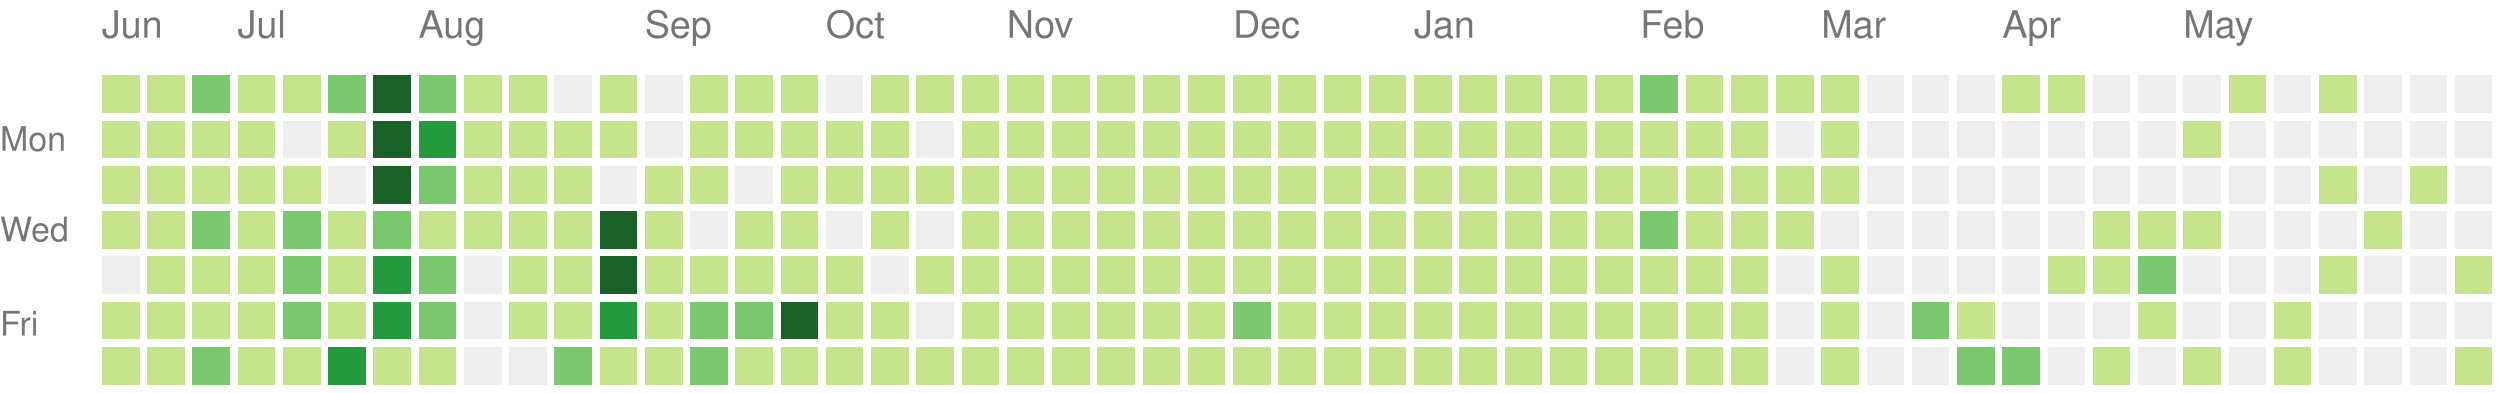
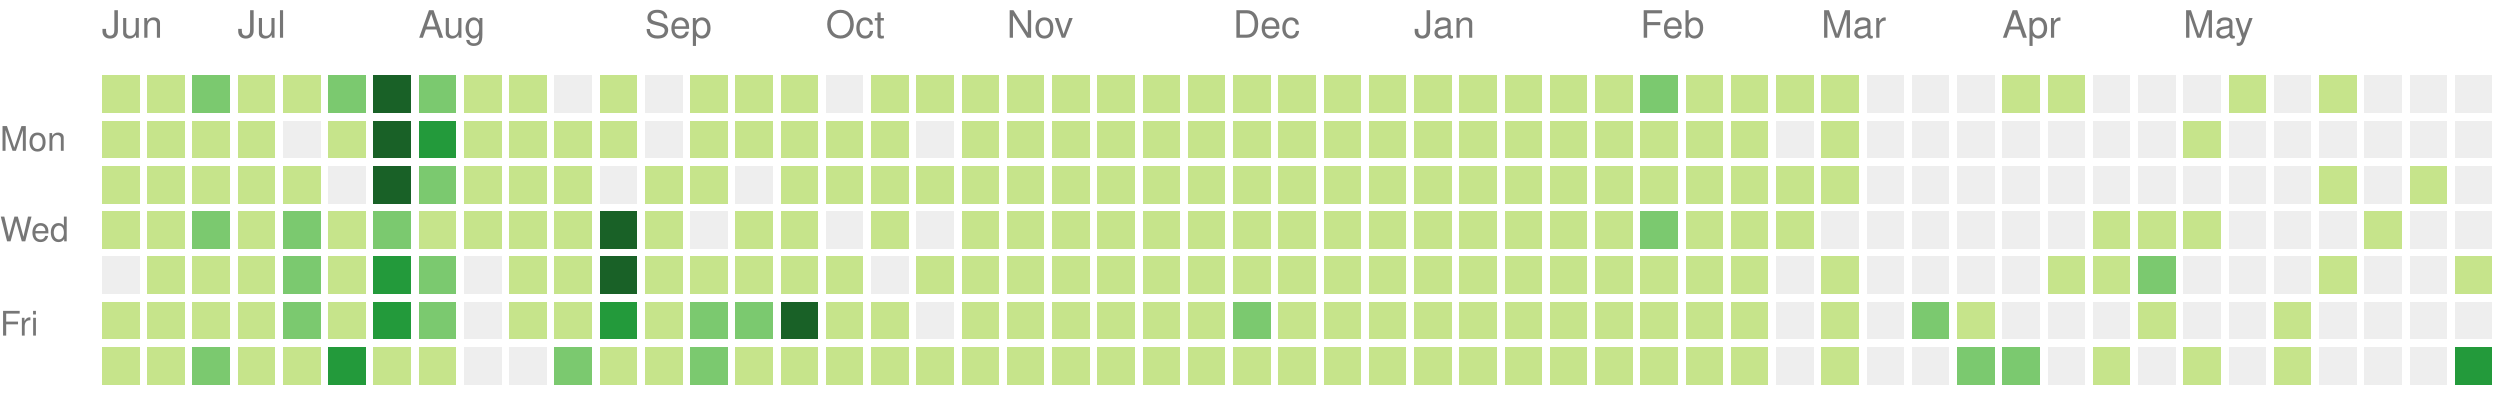
<svg xmlns="http://www.w3.org/2000/svg" version="1.1" width="663" height="104">
  <rect style="fill:#c6e48b;shape-rendering:crispedges;" data-score="20" data-date="2020-06-14" x="27" y="20" width="10" height="10" />
  <rect style="fill:#c6e48b;shape-rendering:crispedges;" data-score="8" data-date="2020-06-21" x="39" y="20" width="10" height="10" />
  <rect style="fill:#7bc96f;shape-rendering:crispedges;" data-score="28" data-date="2020-06-28" x="51" y="20" width="10" height="10" />
  <rect style="fill:#c6e48b;shape-rendering:crispedges;" data-score="20" data-date="2020-07-05" x="63" y="20" width="10" height="10" />
  <rect style="fill:#c6e48b;shape-rendering:crispedges;" data-score="3" data-date="2020-07-12" x="75" y="20" width="10" height="10" />
  <rect style="fill:#7bc96f;shape-rendering:crispedges;" data-score="45" data-date="2020-07-19" x="87" y="20" width="10" height="10" />
  <rect style="fill:#196127;shape-rendering:crispedges;" data-score="84" data-date="2020-07-26" x="99" y="20" width="10" height="10" />
  <rect style="fill:#7bc96f;shape-rendering:crispedges;" data-score="41" data-date="2020-08-02" x="111" y="20" width="10" height="10" />
  <rect style="fill:#c6e48b;shape-rendering:crispedges;" data-score="13" data-date="2020-08-09" x="123" y="20" width="10" height="10" />
  <rect style="fill:#c6e48b;shape-rendering:crispedges;" data-score="13" data-date="2020-08-16" x="135" y="20" width="10" height="10" />
  <rect style="fill:#eeeeee;shape-rendering:crispedges;" data-score="0" data-date="2020-08-23" x="147" y="20" width="10" height="10" />
  <rect style="fill:#c6e48b;shape-rendering:crispedges;" data-score="5" data-date="2020-08-30" x="159" y="20" width="10" height="10" />
  <rect style="fill:#eeeeee;shape-rendering:crispedges;" data-score="0" data-date="2020-09-06" x="171" y="20" width="10" height="10" />
  <rect style="fill:#c6e48b;shape-rendering:crispedges;" data-score="2" data-date="2020-09-13" x="183" y="20" width="10" height="10" />
  <rect style="fill:#c6e48b;shape-rendering:crispedges;" data-score="17" data-date="2020-09-20" x="195" y="20" width="10" height="10" />
  <rect style="fill:#c6e48b;shape-rendering:crispedges;" data-score="6" data-date="2020-09-27" x="207" y="20" width="10" height="10" />
  <rect style="fill:#eeeeee;shape-rendering:crispedges;" data-score="0" data-date="2020-10-04" x="219" y="20" width="10" height="10" />
  <rect style="fill:#c6e48b;shape-rendering:crispedges;" data-score="1" data-date="2020-10-11" x="231" y="20" width="10" height="10" />
  <rect style="fill:#c6e48b;shape-rendering:crispedges;" data-score="18" data-date="2020-10-18" x="243" y="20" width="10" height="10" />
  <rect style="fill:#c6e48b;shape-rendering:crispedges;" data-score="11" data-date="2020-10-25" x="255" y="20" width="10" height="10" />
  <rect style="fill:#c6e48b;shape-rendering:crispedges;" data-score="1" data-date="2020-11-01" x="267" y="20" width="10" height="10" />
  <rect style="fill:#c6e48b;shape-rendering:crispedges;" data-score="1" data-date="2020-11-08" x="279" y="20" width="10" height="10" />
  <rect style="fill:#c6e48b;shape-rendering:crispedges;" data-score="14" data-date="2020-11-15" x="291" y="20" width="10" height="10" />
  <rect style="fill:#c6e48b;shape-rendering:crispedges;" data-score="4" data-date="2020-11-22" x="303" y="20" width="10" height="10" />
  <rect style="fill:#c6e48b;shape-rendering:crispedges;" data-score="1" data-date="2020-11-29" x="315" y="20" width="10" height="10" />
  <rect style="fill:#c6e48b;shape-rendering:crispedges;" data-score="1" data-date="2020-12-06" x="327" y="20" width="10" height="10" />
  <rect style="fill:#c6e48b;shape-rendering:crispedges;" data-score="17" data-date="2020-12-13" x="339" y="20" width="10" height="10" />
  <rect style="fill:#c6e48b;shape-rendering:crispedges;" data-score="3" data-date="2020-12-20" x="351" y="20" width="10" height="10" />
  <rect style="fill:#c6e48b;shape-rendering:crispedges;" data-score="1" data-date="2020-12-27" x="363" y="20" width="10" height="10" />
  <rect style="fill:#c6e48b;shape-rendering:crispedges;" data-score="1" data-date="2021-01-03" x="375" y="20" width="10" height="10" />
  <rect style="fill:#c6e48b;shape-rendering:crispedges;" data-score="1" data-date="2021-01-10" x="387" y="20" width="10" height="10" />
  <rect style="fill:#c6e48b;shape-rendering:crispedges;" data-score="19" data-date="2021-01-17" x="399" y="20" width="10" height="10" />
  <rect style="fill:#c6e48b;shape-rendering:crispedges;" data-score="1" data-date="2021-01-24" x="411" y="20" width="10" height="10" />
  <rect style="fill:#c6e48b;shape-rendering:crispedges;" data-score="15" data-date="2021-01-31" x="423" y="20" width="10" height="10" />
  <rect style="fill:#7bc96f;shape-rendering:crispedges;" data-score="35" data-date="2021-02-07" x="435" y="20" width="10" height="10" />
  <rect style="fill:#c6e48b;shape-rendering:crispedges;" data-score="22" data-date="2021-02-14" x="447" y="20" width="10" height="10" />
  <rect style="fill:#c6e48b;shape-rendering:crispedges;" data-score="1" data-date="2021-02-21" x="459" y="20" width="10" height="10" />
  <rect style="fill:#c6e48b;shape-rendering:crispedges;" data-score="2" data-date="2021-02-28" x="471" y="20" width="10" height="10" />
  <rect style="fill:#c6e48b;shape-rendering:crispedges;" data-score="7" data-date="2021-03-07" x="483" y="20" width="10" height="10" />
  <rect style="fill:#eeeeee;shape-rendering:crispedges;" data-score="0" data-date="2021-03-14" x="495" y="20" width="10" height="10" />
  <rect style="fill:#eeeeee;shape-rendering:crispedges;" data-score="0" data-date="2021-03-21" x="507" y="20" width="10" height="10" />
  <rect style="fill:#eeeeee;shape-rendering:crispedges;" data-score="0" data-date="2021-03-28" x="519" y="20" width="10" height="10" />
  <rect style="fill:#c6e48b;shape-rendering:crispedges;" data-score="4" data-date="2021-04-04" x="531" y="20" width="10" height="10" />
  <rect style="fill:#c6e48b;shape-rendering:crispedges;" data-score="4" data-date="2021-04-11" x="543" y="20" width="10" height="10" />
  <rect style="fill:#eeeeee;shape-rendering:crispedges;" data-score="0" data-date="2021-04-18" x="555" y="20" width="10" height="10" />
  <rect style="fill:#eeeeee;shape-rendering:crispedges;" data-score="0" data-date="2021-04-25" x="567" y="20" width="10" height="10" />
  <rect style="fill:#eeeeee;shape-rendering:crispedges;" data-score="0" data-date="2021-05-02" x="579" y="20" width="10" height="10" />
  <rect style="fill:#c6e48b;shape-rendering:crispedges;" data-score="2" data-date="2021-05-09" x="591" y="20" width="10" height="10" />
  <rect style="fill:#eeeeee;shape-rendering:crispedges;" data-score="0" data-date="2021-05-16" x="603" y="20" width="10" height="10" />
  <rect style="fill:#c6e48b;shape-rendering:crispedges;" data-score="9" data-date="2021-05-23" x="615" y="20" width="10" height="10" />
  <rect style="fill:#eeeeee;shape-rendering:crispedges;" data-score="0" data-date="2021-05-30" x="627" y="20" width="10" height="10" />
  <rect style="fill:#eeeeee;shape-rendering:crispedges;" data-score="0" data-date="2021-06-06" x="639" y="20" width="10" height="10" />
  <rect style="fill:#eeeeee;shape-rendering:crispedges;" data-score="0" data-date="2021-06-13" x="651" y="20" width="10" height="10" />
  <rect style="fill:#c6e48b;shape-rendering:crispedges;" data-score="2" data-date="2020-06-15" x="27" y="32" width="10" height="10" />
  <rect style="fill:#c6e48b;shape-rendering:crispedges;" data-score="15" data-date="2020-06-22" x="39" y="32" width="10" height="10" />
  <rect style="fill:#c6e48b;shape-rendering:crispedges;" data-score="16" data-date="2020-06-29" x="51" y="32" width="10" height="10" />
  <rect style="fill:#c6e48b;shape-rendering:crispedges;" data-score="12" data-date="2020-07-06" x="63" y="32" width="10" height="10" />
  <rect style="fill:#eeeeee;shape-rendering:crispedges;" data-score="0" data-date="2020-07-13" x="75" y="32" width="10" height="10" />
  <rect style="fill:#c6e48b;shape-rendering:crispedges;" data-score="8" data-date="2020-07-20" x="87" y="32" width="10" height="10" />
  <rect style="fill:#196127;shape-rendering:crispedges;" data-score="107" data-date="2020-07-27" x="99" y="32" width="10" height="10" />
  <rect style="fill:#239a3b;shape-rendering:crispedges;" data-score="58" data-date="2020-08-03" x="111" y="32" width="10" height="10" />
  <rect style="fill:#c6e48b;shape-rendering:crispedges;" data-score="2" data-date="2020-08-10" x="123" y="32" width="10" height="10" />
  <rect style="fill:#c6e48b;shape-rendering:crispedges;" data-score="22" data-date="2020-08-17" x="135" y="32" width="10" height="10" />
  <rect style="fill:#c6e48b;shape-rendering:crispedges;" data-score="1" data-date="2020-08-24" x="147" y="32" width="10" height="10" />
  <rect style="fill:#c6e48b;shape-rendering:crispedges;" data-score="2" data-date="2020-08-31" x="159" y="32" width="10" height="10" />
  <rect style="fill:#eeeeee;shape-rendering:crispedges;" data-score="0" data-date="2020-09-07" x="171" y="32" width="10" height="10" />
  <rect style="fill:#c6e48b;shape-rendering:crispedges;" data-score="7" data-date="2020-09-14" x="183" y="32" width="10" height="10" />
  <rect style="fill:#c6e48b;shape-rendering:crispedges;" data-score="1" data-date="2020-09-21" x="195" y="32" width="10" height="10" />
  <rect style="fill:#c6e48b;shape-rendering:crispedges;" data-score="3" data-date="2020-09-28" x="207" y="32" width="10" height="10" />
  <rect style="fill:#c6e48b;shape-rendering:crispedges;" data-score="3" data-date="2020-10-05" x="219" y="32" width="10" height="10" />
  <rect style="fill:#c6e48b;shape-rendering:crispedges;" data-score="3" data-date="2020-10-12" x="231" y="32" width="10" height="10" />
  <rect style="fill:#eeeeee;shape-rendering:crispedges;" data-score="0" data-date="2020-10-19" x="243" y="32" width="10" height="10" />
  <rect style="fill:#c6e48b;shape-rendering:crispedges;" data-score="4" data-date="2020-10-26" x="255" y="32" width="10" height="10" />
  <rect style="fill:#c6e48b;shape-rendering:crispedges;" data-score="20" data-date="2020-11-02" x="267" y="32" width="10" height="10" />
  <rect style="fill:#c6e48b;shape-rendering:crispedges;" data-score="2" data-date="2020-11-09" x="279" y="32" width="10" height="10" />
  <rect style="fill:#c6e48b;shape-rendering:crispedges;" data-score="13" data-date="2020-11-16" x="291" y="32" width="10" height="10" />
  <rect style="fill:#c6e48b;shape-rendering:crispedges;" data-score="3" data-date="2020-11-23" x="303" y="32" width="10" height="10" />
  <rect style="fill:#c6e48b;shape-rendering:crispedges;" data-score="5" data-date="2020-11-30" x="315" y="32" width="10" height="10" />
  <rect style="fill:#c6e48b;shape-rendering:crispedges;" data-score="10" data-date="2020-12-07" x="327" y="32" width="10" height="10" />
  <rect style="fill:#c6e48b;shape-rendering:crispedges;" data-score="1" data-date="2020-12-14" x="339" y="32" width="10" height="10" />
  <rect style="fill:#c6e48b;shape-rendering:crispedges;" data-score="1" data-date="2020-12-21" x="351" y="32" width="10" height="10" />
  <rect style="fill:#c6e48b;shape-rendering:crispedges;" data-score="2" data-date="2020-12-28" x="363" y="32" width="10" height="10" />
  <rect style="fill:#c6e48b;shape-rendering:crispedges;" data-score="1" data-date="2021-01-04" x="375" y="32" width="10" height="10" />
  <rect style="fill:#c6e48b;shape-rendering:crispedges;" data-score="19" data-date="2021-01-11" x="387" y="32" width="10" height="10" />
  <rect style="fill:#c6e48b;shape-rendering:crispedges;" data-score="10" data-date="2021-01-18" x="399" y="32" width="10" height="10" />
  <rect style="fill:#c6e48b;shape-rendering:crispedges;" data-score="9" data-date="2021-01-25" x="411" y="32" width="10" height="10" />
  <rect style="fill:#c6e48b;shape-rendering:crispedges;" data-score="9" data-date="2021-02-01" x="423" y="32" width="10" height="10" />
  <rect style="fill:#c6e48b;shape-rendering:crispedges;" data-score="6" data-date="2021-02-08" x="435" y="32" width="10" height="10" />
  <rect style="fill:#c6e48b;shape-rendering:crispedges;" data-score="4" data-date="2021-02-15" x="447" y="32" width="10" height="10" />
  <rect style="fill:#c6e48b;shape-rendering:crispedges;" data-score="1" data-date="2021-02-22" x="459" y="32" width="10" height="10" />
  <rect style="fill:#eeeeee;shape-rendering:crispedges;" data-score="0" data-date="2021-03-01" x="471" y="32" width="10" height="10" />
  <rect style="fill:#c6e48b;shape-rendering:crispedges;" data-score="16" data-date="2021-03-08" x="483" y="32" width="10" height="10" />
  <rect style="fill:#eeeeee;shape-rendering:crispedges;" data-score="0" data-date="2021-03-15" x="495" y="32" width="10" height="10" />
  <rect style="fill:#eeeeee;shape-rendering:crispedges;" data-score="0" data-date="2021-03-22" x="507" y="32" width="10" height="10" />
  <rect style="fill:#eeeeee;shape-rendering:crispedges;" data-score="0" data-date="2021-03-29" x="519" y="32" width="10" height="10" />
  <rect style="fill:#eeeeee;shape-rendering:crispedges;" data-score="0" data-date="2021-04-05" x="531" y="32" width="10" height="10" />
  <rect style="fill:#eeeeee;shape-rendering:crispedges;" data-score="0" data-date="2021-04-12" x="543" y="32" width="10" height="10" />
  <rect style="fill:#eeeeee;shape-rendering:crispedges;" data-score="0" data-date="2021-04-19" x="555" y="32" width="10" height="10" />
  <rect style="fill:#eeeeee;shape-rendering:crispedges;" data-score="0" data-date="2021-04-26" x="567" y="32" width="10" height="10" />
  <rect style="fill:#c6e48b;shape-rendering:crispedges;" data-score="1" data-date="2021-05-03" x="579" y="32" width="10" height="10" />
  <rect style="fill:#eeeeee;shape-rendering:crispedges;" data-score="0" data-date="2021-05-10" x="591" y="32" width="10" height="10" />
  <rect style="fill:#eeeeee;shape-rendering:crispedges;" data-score="0" data-date="2021-05-17" x="603" y="32" width="10" height="10" />
  <rect style="fill:#eeeeee;shape-rendering:crispedges;" data-score="0" data-date="2021-05-24" x="615" y="32" width="10" height="10" />
  <rect style="fill:#eeeeee;shape-rendering:crispedges;" data-score="0" data-date="2021-05-31" x="627" y="32" width="10" height="10" />
  <rect style="fill:#eeeeee;shape-rendering:crispedges;" data-score="0" data-date="2021-06-07" x="639" y="32" width="10" height="10" />
  <rect style="fill:#eeeeee;shape-rendering:crispedges;" data-score="0" data-date="2021-06-14" x="651" y="32" width="10" height="10" />
  <rect style="fill:#c6e48b;shape-rendering:crispedges;" data-score="9" data-date="2020-06-16" x="27" y="44" width="10" height="10" />
  <rect style="fill:#c6e48b;shape-rendering:crispedges;" data-score="16" data-date="2020-06-23" x="39" y="44" width="10" height="10" />
  <rect style="fill:#c6e48b;shape-rendering:crispedges;" data-score="7" data-date="2020-06-30" x="51" y="44" width="10" height="10" />
  <rect style="fill:#c6e48b;shape-rendering:crispedges;" data-score="17" data-date="2020-07-07" x="63" y="44" width="10" height="10" />
  <rect style="fill:#c6e48b;shape-rendering:crispedges;" data-score="4" data-date="2020-07-14" x="75" y="44" width="10" height="10" />
  <rect style="fill:#eeeeee;shape-rendering:crispedges;" data-score="0" data-date="2020-07-21" x="87" y="44" width="10" height="10" />
  <rect style="fill:#196127;shape-rendering:crispedges;" data-score="84" data-date="2020-07-28" x="99" y="44" width="10" height="10" />
  <rect style="fill:#7bc96f;shape-rendering:crispedges;" data-score="30" data-date="2020-08-04" x="111" y="44" width="10" height="10" />
  <rect style="fill:#c6e48b;shape-rendering:crispedges;" data-score="3" data-date="2020-08-11" x="123" y="44" width="10" height="10" />
  <rect style="fill:#c6e48b;shape-rendering:crispedges;" data-score="10" data-date="2020-08-18" x="135" y="44" width="10" height="10" />
  <rect style="fill:#c6e48b;shape-rendering:crispedges;" data-score="5" data-date="2020-08-25" x="147" y="44" width="10" height="10" />
  <rect style="fill:#eeeeee;shape-rendering:crispedges;" data-score="0" data-date="2020-09-01" x="159" y="44" width="10" height="10" />
  <rect style="fill:#c6e48b;shape-rendering:crispedges;" data-score="16" data-date="2020-09-08" x="171" y="44" width="10" height="10" />
  <rect style="fill:#c6e48b;shape-rendering:crispedges;" data-score="8" data-date="2020-09-15" x="183" y="44" width="10" height="10" />
  <rect style="fill:#eeeeee;shape-rendering:crispedges;" data-score="0" data-date="2020-09-22" x="195" y="44" width="10" height="10" />
  <rect style="fill:#c6e48b;shape-rendering:crispedges;" data-score="9" data-date="2020-09-29" x="207" y="44" width="10" height="10" />
  <rect style="fill:#c6e48b;shape-rendering:crispedges;" data-score="2" data-date="2020-10-06" x="219" y="44" width="10" height="10" />
  <rect style="fill:#c6e48b;shape-rendering:crispedges;" data-score="11" data-date="2020-10-13" x="231" y="44" width="10" height="10" />
  <rect style="fill:#c6e48b;shape-rendering:crispedges;" data-score="12" data-date="2020-10-20" x="243" y="44" width="10" height="10" />
  <rect style="fill:#c6e48b;shape-rendering:crispedges;" data-score="5" data-date="2020-10-27" x="255" y="44" width="10" height="10" />
  <rect style="fill:#c6e48b;shape-rendering:crispedges;" data-score="1" data-date="2020-11-03" x="267" y="44" width="10" height="10" />
  <rect style="fill:#c6e48b;shape-rendering:crispedges;" data-score="11" data-date="2020-11-10" x="279" y="44" width="10" height="10" />
  <rect style="fill:#c6e48b;shape-rendering:crispedges;" data-score="11" data-date="2020-11-17" x="291" y="44" width="10" height="10" />
  <rect style="fill:#c6e48b;shape-rendering:crispedges;" data-score="1" data-date="2020-11-24" x="303" y="44" width="10" height="10" />
  <rect style="fill:#c6e48b;shape-rendering:crispedges;" data-score="1" data-date="2020-12-01" x="315" y="44" width="10" height="10" />
  <rect style="fill:#c6e48b;shape-rendering:crispedges;" data-score="7" data-date="2020-12-08" x="327" y="44" width="10" height="10" />
  <rect style="fill:#c6e48b;shape-rendering:crispedges;" data-score="5" data-date="2020-12-15" x="339" y="44" width="10" height="10" />
  <rect style="fill:#c6e48b;shape-rendering:crispedges;" data-score="4" data-date="2020-12-22" x="351" y="44" width="10" height="10" />
  <rect style="fill:#c6e48b;shape-rendering:crispedges;" data-score="10" data-date="2020-12-29" x="363" y="44" width="10" height="10" />
  <rect style="fill:#c6e48b;shape-rendering:crispedges;" data-score="15" data-date="2021-01-05" x="375" y="44" width="10" height="10" />
  <rect style="fill:#c6e48b;shape-rendering:crispedges;" data-score="2" data-date="2021-01-12" x="387" y="44" width="10" height="10" />
  <rect style="fill:#c6e48b;shape-rendering:crispedges;" data-score="3" data-date="2021-01-19" x="399" y="44" width="10" height="10" />
  <rect style="fill:#c6e48b;shape-rendering:crispedges;" data-score="1" data-date="2021-01-26" x="411" y="44" width="10" height="10" />
  <rect style="fill:#c6e48b;shape-rendering:crispedges;" data-score="7" data-date="2021-02-02" x="423" y="44" width="10" height="10" />
  <rect style="fill:#c6e48b;shape-rendering:crispedges;" data-score="6" data-date="2021-02-09" x="435" y="44" width="10" height="10" />
  <rect style="fill:#c6e48b;shape-rendering:crispedges;" data-score="25" data-date="2021-02-16" x="447" y="44" width="10" height="10" />
  <rect style="fill:#c6e48b;shape-rendering:crispedges;" data-score="14" data-date="2021-02-23" x="459" y="44" width="10" height="10" />
  <rect style="fill:#c6e48b;shape-rendering:crispedges;" data-score="10" data-date="2021-03-02" x="471" y="44" width="10" height="10" />
  <rect style="fill:#c6e48b;shape-rendering:crispedges;" data-score="5" data-date="2021-03-09" x="483" y="44" width="10" height="10" />
  <rect style="fill:#eeeeee;shape-rendering:crispedges;" data-score="0" data-date="2021-03-16" x="495" y="44" width="10" height="10" />
  <rect style="fill:#eeeeee;shape-rendering:crispedges;" data-score="0" data-date="2021-03-23" x="507" y="44" width="10" height="10" />
  <rect style="fill:#eeeeee;shape-rendering:crispedges;" data-score="0" data-date="2021-03-30" x="519" y="44" width="10" height="10" />
  <rect style="fill:#eeeeee;shape-rendering:crispedges;" data-score="0" data-date="2021-04-06" x="531" y="44" width="10" height="10" />
  <rect style="fill:#eeeeee;shape-rendering:crispedges;" data-score="0" data-date="2021-04-13" x="543" y="44" width="10" height="10" />
  <rect style="fill:#eeeeee;shape-rendering:crispedges;" data-score="0" data-date="2021-04-20" x="555" y="44" width="10" height="10" />
  <rect style="fill:#eeeeee;shape-rendering:crispedges;" data-score="0" data-date="2021-04-27" x="567" y="44" width="10" height="10" />
  <rect style="fill:#eeeeee;shape-rendering:crispedges;" data-score="0" data-date="2021-05-04" x="579" y="44" width="10" height="10" />
  <rect style="fill:#eeeeee;shape-rendering:crispedges;" data-score="0" data-date="2021-05-11" x="591" y="44" width="10" height="10" />
  <rect style="fill:#eeeeee;shape-rendering:crispedges;" data-score="0" data-date="2021-05-18" x="603" y="44" width="10" height="10" />
  <rect style="fill:#c6e48b;shape-rendering:crispedges;" data-score="24" data-date="2021-05-25" x="615" y="44" width="10" height="10" />
  <rect style="fill:#eeeeee;shape-rendering:crispedges;" data-score="0" data-date="2021-06-01" x="627" y="44" width="10" height="10" />
  <rect style="fill:#c6e48b;shape-rendering:crispedges;" data-score="3" data-date="2021-06-08" x="639" y="44" width="10" height="10" />
  <rect style="fill:#eeeeee;shape-rendering:crispedges;" data-score="0" data-date="2021-06-15" x="651" y="44" width="10" height="10" />
  <rect style="fill:#c6e48b;shape-rendering:crispedges;" data-score="5" data-date="2020-06-17" x="27" y="56" width="10" height="10" />
  <rect style="fill:#c6e48b;shape-rendering:crispedges;" data-score="2" data-date="2020-06-24" x="39" y="56" width="10" height="10" />
  <rect style="fill:#7bc96f;shape-rendering:crispedges;" data-score="32" data-date="2020-07-01" x="51" y="56" width="10" height="10" />
  <rect style="fill:#c6e48b;shape-rendering:crispedges;" data-score="14" data-date="2020-07-08" x="63" y="56" width="10" height="10" />
  <rect style="fill:#7bc96f;shape-rendering:crispedges;" data-score="26" data-date="2020-07-15" x="75" y="56" width="10" height="10" />
  <rect style="fill:#c6e48b;shape-rendering:crispedges;" data-score="2" data-date="2020-07-22" x="87" y="56" width="10" height="10" />
  <rect style="fill:#7bc96f;shape-rendering:crispedges;" data-score="45" data-date="2020-07-29" x="99" y="56" width="10" height="10" />
  <rect style="fill:#c6e48b;shape-rendering:crispedges;" data-score="23" data-date="2020-08-05" x="111" y="56" width="10" height="10" />
  <rect style="fill:#c6e48b;shape-rendering:crispedges;" data-score="2" data-date="2020-08-12" x="123" y="56" width="10" height="10" />
  <rect style="fill:#c6e48b;shape-rendering:crispedges;" data-score="15" data-date="2020-08-19" x="135" y="56" width="10" height="10" />
  <rect style="fill:#c6e48b;shape-rendering:crispedges;" data-score="20" data-date="2020-08-26" x="147" y="56" width="10" height="10" />
  <rect style="fill:#196127;shape-rendering:crispedges;" data-score="148" data-date="2020-09-02" x="159" y="56" width="10" height="10" />
  <rect style="fill:#c6e48b;shape-rendering:crispedges;" data-score="7" data-date="2020-09-09" x="171" y="56" width="10" height="10" />
  <rect style="fill:#eeeeee;shape-rendering:crispedges;" data-score="0" data-date="2020-09-16" x="183" y="56" width="10" height="10" />
  <rect style="fill:#c6e48b;shape-rendering:crispedges;" data-score="1" data-date="2020-09-23" x="195" y="56" width="10" height="10" />
  <rect style="fill:#c6e48b;shape-rendering:crispedges;" data-score="3" data-date="2020-09-30" x="207" y="56" width="10" height="10" />
  <rect style="fill:#eeeeee;shape-rendering:crispedges;" data-score="0" data-date="2020-10-07" x="219" y="56" width="10" height="10" />
  <rect style="fill:#c6e48b;shape-rendering:crispedges;" data-score="3" data-date="2020-10-14" x="231" y="56" width="10" height="10" />
  <rect style="fill:#eeeeee;shape-rendering:crispedges;" data-score="0" data-date="2020-10-21" x="243" y="56" width="10" height="10" />
  <rect style="fill:#c6e48b;shape-rendering:crispedges;" data-score="11" data-date="2020-10-28" x="255" y="56" width="10" height="10" />
  <rect style="fill:#c6e48b;shape-rendering:crispedges;" data-score="3" data-date="2020-11-04" x="267" y="56" width="10" height="10" />
  <rect style="fill:#c6e48b;shape-rendering:crispedges;" data-score="1" data-date="2020-11-11" x="279" y="56" width="10" height="10" />
  <rect style="fill:#c6e48b;shape-rendering:crispedges;" data-score="3" data-date="2020-11-18" x="291" y="56" width="10" height="10" />
  <rect style="fill:#c6e48b;shape-rendering:crispedges;" data-score="14" data-date="2020-11-25" x="303" y="56" width="10" height="10" />
  <rect style="fill:#c6e48b;shape-rendering:crispedges;" data-score="1" data-date="2020-12-02" x="315" y="56" width="10" height="10" />
  <rect style="fill:#c6e48b;shape-rendering:crispedges;" data-score="1" data-date="2020-12-09" x="327" y="56" width="10" height="10" />
  <rect style="fill:#c6e48b;shape-rendering:crispedges;" data-score="2" data-date="2020-12-16" x="339" y="56" width="10" height="10" />
  <rect style="fill:#c6e48b;shape-rendering:crispedges;" data-score="9" data-date="2020-12-23" x="351" y="56" width="10" height="10" />
  <rect style="fill:#c6e48b;shape-rendering:crispedges;" data-score="4" data-date="2020-12-30" x="363" y="56" width="10" height="10" />
  <rect style="fill:#c6e48b;shape-rendering:crispedges;" data-score="1" data-date="2021-01-06" x="375" y="56" width="10" height="10" />
  <rect style="fill:#c6e48b;shape-rendering:crispedges;" data-score="1" data-date="2021-01-13" x="387" y="56" width="10" height="10" />
  <rect style="fill:#c6e48b;shape-rendering:crispedges;" data-score="9" data-date="2021-01-20" x="399" y="56" width="10" height="10" />
  <rect style="fill:#c6e48b;shape-rendering:crispedges;" data-score="10" data-date="2021-01-27" x="411" y="56" width="10" height="10" />
  <rect style="fill:#c6e48b;shape-rendering:crispedges;" data-score="22" data-date="2021-02-03" x="423" y="56" width="10" height="10" />
  <rect style="fill:#7bc96f;shape-rendering:crispedges;" data-score="33" data-date="2021-02-10" x="435" y="56" width="10" height="10" />
  <rect style="fill:#c6e48b;shape-rendering:crispedges;" data-score="1" data-date="2021-02-17" x="447" y="56" width="10" height="10" />
  <rect style="fill:#c6e48b;shape-rendering:crispedges;" data-score="12" data-date="2021-02-24" x="459" y="56" width="10" height="10" />
  <rect style="fill:#c6e48b;shape-rendering:crispedges;" data-score="11" data-date="2021-03-03" x="471" y="56" width="10" height="10" />
  <rect style="fill:#eeeeee;shape-rendering:crispedges;" data-score="0" data-date="2021-03-10" x="483" y="56" width="10" height="10" />
  <rect style="fill:#eeeeee;shape-rendering:crispedges;" data-score="0" data-date="2021-03-17" x="495" y="56" width="10" height="10" />
  <rect style="fill:#eeeeee;shape-rendering:crispedges;" data-score="0" data-date="2021-03-24" x="507" y="56" width="10" height="10" />
  <rect style="fill:#eeeeee;shape-rendering:crispedges;" data-score="0" data-date="2021-03-31" x="519" y="56" width="10" height="10" />
  <rect style="fill:#eeeeee;shape-rendering:crispedges;" data-score="0" data-date="2021-04-07" x="531" y="56" width="10" height="10" />
  <rect style="fill:#eeeeee;shape-rendering:crispedges;" data-score="0" data-date="2021-04-14" x="543" y="56" width="10" height="10" />
  <rect style="fill:#c6e48b;shape-rendering:crispedges;" data-score="1" data-date="2021-04-21" x="555" y="56" width="10" height="10" />
  <rect style="fill:#c6e48b;shape-rendering:crispedges;" data-score="1" data-date="2021-04-28" x="567" y="56" width="10" height="10" />
  <rect style="fill:#c6e48b;shape-rendering:crispedges;" data-score="1" data-date="2021-05-05" x="579" y="56" width="10" height="10" />
  <rect style="fill:#eeeeee;shape-rendering:crispedges;" data-score="0" data-date="2021-05-12" x="591" y="56" width="10" height="10" />
  <rect style="fill:#eeeeee;shape-rendering:crispedges;" data-score="0" data-date="2021-05-19" x="603" y="56" width="10" height="10" />
  <rect style="fill:#eeeeee;shape-rendering:crispedges;" data-score="0" data-date="2021-05-26" x="615" y="56" width="10" height="10" />
  <rect style="fill:#c6e48b;shape-rendering:crispedges;" data-score="1" data-date="2021-06-02" x="627" y="56" width="10" height="10" />
  <rect style="fill:#eeeeee;shape-rendering:crispedges;" data-score="0" data-date="2021-06-09" x="639" y="56" width="10" height="10" />
  <rect style="fill:#eeeeee;shape-rendering:crispedges;" data-score="0" data-date="2021-06-16" x="651" y="56" width="10" height="10" />
  <rect style="fill:#eeeeee;shape-rendering:crispedges;" data-score="0" data-date="2020-06-18" x="27" y="68" width="10" height="10" />
  <rect style="fill:#c6e48b;shape-rendering:crispedges;" data-score="3" data-date="2020-06-25" x="39" y="68" width="10" height="10" />
  <rect style="fill:#c6e48b;shape-rendering:crispedges;" data-score="9" data-date="2020-07-02" x="51" y="68" width="10" height="10" />
  <rect style="fill:#c6e48b;shape-rendering:crispedges;" data-score="17" data-date="2020-07-09" x="63" y="68" width="10" height="10" />
  <rect style="fill:#7bc96f;shape-rendering:crispedges;" data-score="27" data-date="2020-07-16" x="75" y="68" width="10" height="10" />
  <rect style="fill:#c6e48b;shape-rendering:crispedges;" data-score="3" data-date="2020-07-23" x="87" y="68" width="10" height="10" />
  <rect style="fill:#239a3b;shape-rendering:crispedges;" data-score="62" data-date="2020-07-30" x="99" y="68" width="10" height="10" />
  <rect style="fill:#7bc96f;shape-rendering:crispedges;" data-score="26" data-date="2020-08-06" x="111" y="68" width="10" height="10" />
  <rect style="fill:#eeeeee;shape-rendering:crispedges;" data-score="0" data-date="2020-08-13" x="123" y="68" width="10" height="10" />
  <rect style="fill:#c6e48b;shape-rendering:crispedges;" data-score="4" data-date="2020-08-20" x="135" y="68" width="10" height="10" />
  <rect style="fill:#c6e48b;shape-rendering:crispedges;" data-score="3" data-date="2020-08-27" x="147" y="68" width="10" height="10" />
  <rect style="fill:#196127;shape-rendering:crispedges;" data-score="103" data-date="2020-09-03" x="159" y="68" width="10" height="10" />
  <rect style="fill:#c6e48b;shape-rendering:crispedges;" data-score="2" data-date="2020-09-10" x="171" y="68" width="10" height="10" />
  <rect style="fill:#c6e48b;shape-rendering:crispedges;" data-score="4" data-date="2020-09-17" x="183" y="68" width="10" height="10" />
  <rect style="fill:#c6e48b;shape-rendering:crispedges;" data-score="25" data-date="2020-09-24" x="195" y="68" width="10" height="10" />
  <rect style="fill:#c6e48b;shape-rendering:crispedges;" data-score="2" data-date="2020-10-01" x="207" y="68" width="10" height="10" />
  <rect style="fill:#c6e48b;shape-rendering:crispedges;" data-score="6" data-date="2020-10-08" x="219" y="68" width="10" height="10" />
  <rect style="fill:#eeeeee;shape-rendering:crispedges;" data-score="0" data-date="2020-10-15" x="231" y="68" width="10" height="10" />
  <rect style="fill:#c6e48b;shape-rendering:crispedges;" data-score="3" data-date="2020-10-22" x="243" y="68" width="10" height="10" />
  <rect style="fill:#c6e48b;shape-rendering:crispedges;" data-score="10" data-date="2020-10-29" x="255" y="68" width="10" height="10" />
  <rect style="fill:#c6e48b;shape-rendering:crispedges;" data-score="18" data-date="2020-11-05" x="267" y="68" width="10" height="10" />
  <rect style="fill:#c6e48b;shape-rendering:crispedges;" data-score="6" data-date="2020-11-12" x="279" y="68" width="10" height="10" />
  <rect style="fill:#c6e48b;shape-rendering:crispedges;" data-score="1" data-date="2020-11-19" x="291" y="68" width="10" height="10" />
  <rect style="fill:#c6e48b;shape-rendering:crispedges;" data-score="4" data-date="2020-11-26" x="303" y="68" width="10" height="10" />
  <rect style="fill:#c6e48b;shape-rendering:crispedges;" data-score="15" data-date="2020-12-03" x="315" y="68" width="10" height="10" />
  <rect style="fill:#c6e48b;shape-rendering:crispedges;" data-score="15" data-date="2020-12-10" x="327" y="68" width="10" height="10" />
  <rect style="fill:#c6e48b;shape-rendering:crispedges;" data-score="19" data-date="2020-12-17" x="339" y="68" width="10" height="10" />
  <rect style="fill:#c6e48b;shape-rendering:crispedges;" data-score="8" data-date="2020-12-24" x="351" y="68" width="10" height="10" />
  <rect style="fill:#c6e48b;shape-rendering:crispedges;" data-score="1" data-date="2020-12-31" x="363" y="68" width="10" height="10" />
  <rect style="fill:#c6e48b;shape-rendering:crispedges;" data-score="6" data-date="2021-01-07" x="375" y="68" width="10" height="10" />
  <rect style="fill:#c6e48b;shape-rendering:crispedges;" data-score="7" data-date="2021-01-14" x="387" y="68" width="10" height="10" />
  <rect style="fill:#c6e48b;shape-rendering:crispedges;" data-score="2" data-date="2021-01-21" x="399" y="68" width="10" height="10" />
  <rect style="fill:#c6e48b;shape-rendering:crispedges;" data-score="1" data-date="2021-01-28" x="411" y="68" width="10" height="10" />
  <rect style="fill:#c6e48b;shape-rendering:crispedges;" data-score="10" data-date="2021-02-04" x="423" y="68" width="10" height="10" />
  <rect style="fill:#c6e48b;shape-rendering:crispedges;" data-score="22" data-date="2021-02-11" x="435" y="68" width="10" height="10" />
  <rect style="fill:#c6e48b;shape-rendering:crispedges;" data-score="2" data-date="2021-02-18" x="447" y="68" width="10" height="10" />
  <rect style="fill:#c6e48b;shape-rendering:crispedges;" data-score="1" data-date="2021-02-25" x="459" y="68" width="10" height="10" />
  <rect style="fill:#eeeeee;shape-rendering:crispedges;" data-score="0" data-date="2021-03-04" x="471" y="68" width="10" height="10" />
  <rect style="fill:#c6e48b;shape-rendering:crispedges;" data-score="1" data-date="2021-03-11" x="483" y="68" width="10" height="10" />
  <rect style="fill:#eeeeee;shape-rendering:crispedges;" data-score="0" data-date="2021-03-18" x="495" y="68" width="10" height="10" />
  <rect style="fill:#eeeeee;shape-rendering:crispedges;" data-score="0" data-date="2021-03-25" x="507" y="68" width="10" height="10" />
  <rect style="fill:#eeeeee;shape-rendering:crispedges;" data-score="0" data-date="2021-04-01" x="519" y="68" width="10" height="10" />
  <rect style="fill:#eeeeee;shape-rendering:crispedges;" data-score="0" data-date="2021-04-08" x="531" y="68" width="10" height="10" />
  <rect style="fill:#c6e48b;shape-rendering:crispedges;" data-score="4" data-date="2021-04-15" x="543" y="68" width="10" height="10" />
  <rect style="fill:#c6e48b;shape-rendering:crispedges;" data-score="7" data-date="2021-04-22" x="555" y="68" width="10" height="10" />
  <rect style="fill:#7bc96f;shape-rendering:crispedges;" data-score="31" data-date="2021-04-29" x="567" y="68" width="10" height="10" />
  <rect style="fill:#eeeeee;shape-rendering:crispedges;" data-score="0" data-date="2021-05-06" x="579" y="68" width="10" height="10" />
  <rect style="fill:#eeeeee;shape-rendering:crispedges;" data-score="0" data-date="2021-05-13" x="591" y="68" width="10" height="10" />
  <rect style="fill:#eeeeee;shape-rendering:crispedges;" data-score="0" data-date="2021-05-20" x="603" y="68" width="10" height="10" />
  <rect style="fill:#c6e48b;shape-rendering:crispedges;" data-score="3" data-date="2021-05-27" x="615" y="68" width="10" height="10" />
  <rect style="fill:#eeeeee;shape-rendering:crispedges;" data-score="0" data-date="2021-06-03" x="627" y="68" width="10" height="10" />
  <rect style="fill:#eeeeee;shape-rendering:crispedges;" data-score="0" data-date="2021-06-10" x="639" y="68" width="10" height="10" />
  <rect style="fill:#c6e48b;shape-rendering:crispedges;" data-score="3" data-date="2021-06-17" x="651" y="68" width="10" height="10" />
  <rect style="fill:#c6e48b;shape-rendering:crispedges;" data-score="1" data-date="2020-06-19" x="27" y="80" width="10" height="10" />
  <rect style="fill:#c6e48b;shape-rendering:crispedges;" data-score="6" data-date="2020-06-26" x="39" y="80" width="10" height="10" />
  <rect style="fill:#c6e48b;shape-rendering:crispedges;" data-score="11" data-date="2020-07-03" x="51" y="80" width="10" height="10" />
  <rect style="fill:#c6e48b;shape-rendering:crispedges;" data-score="3" data-date="2020-07-10" x="63" y="80" width="10" height="10" />
  <rect style="fill:#7bc96f;shape-rendering:crispedges;" data-score="41" data-date="2020-07-17" x="75" y="80" width="10" height="10" />
  <rect style="fill:#c6e48b;shape-rendering:crispedges;" data-score="6" data-date="2020-07-24" x="87" y="80" width="10" height="10" />
  <rect style="fill:#239a3b;shape-rendering:crispedges;" data-score="67" data-date="2020-07-31" x="99" y="80" width="10" height="10" />
  <rect style="fill:#7bc96f;shape-rendering:crispedges;" data-score="28" data-date="2020-08-07" x="111" y="80" width="10" height="10" />
  <rect style="fill:#eeeeee;shape-rendering:crispedges;" data-score="0" data-date="2020-08-14" x="123" y="80" width="10" height="10" />
  <rect style="fill:#c6e48b;shape-rendering:crispedges;" data-score="1" data-date="2020-08-21" x="135" y="80" width="10" height="10" />
  <rect style="fill:#c6e48b;shape-rendering:crispedges;" data-score="3" data-date="2020-08-28" x="147" y="80" width="10" height="10" />
  <rect style="fill:#239a3b;shape-rendering:crispedges;" data-score="61" data-date="2020-09-04" x="159" y="80" width="10" height="10" />
  <rect style="fill:#c6e48b;shape-rendering:crispedges;" data-score="20" data-date="2020-09-11" x="171" y="80" width="10" height="10" />
  <rect style="fill:#7bc96f;shape-rendering:crispedges;" data-score="37" data-date="2020-09-18" x="183" y="80" width="10" height="10" />
  <rect style="fill:#7bc96f;shape-rendering:crispedges;" data-score="47" data-date="2020-09-25" x="195" y="80" width="10" height="10" />
  <rect style="fill:#196127;shape-rendering:crispedges;" data-score="86" data-date="2020-10-02" x="207" y="80" width="10" height="10" />
  <rect style="fill:#c6e48b;shape-rendering:crispedges;" data-score="9" data-date="2020-10-09" x="219" y="80" width="10" height="10" />
  <rect style="fill:#c6e48b;shape-rendering:crispedges;" data-score="9" data-date="2020-10-16" x="231" y="80" width="10" height="10" />
  <rect style="fill:#eeeeee;shape-rendering:crispedges;" data-score="0" data-date="2020-10-23" x="243" y="80" width="10" height="10" />
  <rect style="fill:#c6e48b;shape-rendering:crispedges;" data-score="1" data-date="2020-10-30" x="255" y="80" width="10" height="10" />
  <rect style="fill:#c6e48b;shape-rendering:crispedges;" data-score="1" data-date="2020-11-06" x="267" y="80" width="10" height="10" />
  <rect style="fill:#c6e48b;shape-rendering:crispedges;" data-score="7" data-date="2020-11-13" x="279" y="80" width="10" height="10" />
  <rect style="fill:#c6e48b;shape-rendering:crispedges;" data-score="19" data-date="2020-11-20" x="291" y="80" width="10" height="10" />
  <rect style="fill:#c6e48b;shape-rendering:crispedges;" data-score="5" data-date="2020-11-27" x="303" y="80" width="10" height="10" />
  <rect style="fill:#c6e48b;shape-rendering:crispedges;" data-score="16" data-date="2020-12-04" x="315" y="80" width="10" height="10" />
  <rect style="fill:#7bc96f;shape-rendering:crispedges;" data-score="29" data-date="2020-12-11" x="327" y="80" width="10" height="10" />
  <rect style="fill:#c6e48b;shape-rendering:crispedges;" data-score="3" data-date="2020-12-18" x="339" y="80" width="10" height="10" />
  <rect style="fill:#c6e48b;shape-rendering:crispedges;" data-score="2" data-date="2020-12-25" x="351" y="80" width="10" height="10" />
  <rect style="fill:#c6e48b;shape-rendering:crispedges;" data-score="1" data-date="2021-01-01" x="363" y="80" width="10" height="10" />
  <rect style="fill:#c6e48b;shape-rendering:crispedges;" data-score="10" data-date="2021-01-08" x="375" y="80" width="10" height="10" />
  <rect style="fill:#c6e48b;shape-rendering:crispedges;" data-score="11" data-date="2021-01-15" x="387" y="80" width="10" height="10" />
  <rect style="fill:#c6e48b;shape-rendering:crispedges;" data-score="6" data-date="2021-01-22" x="399" y="80" width="10" height="10" />
  <rect style="fill:#c6e48b;shape-rendering:crispedges;" data-score="1" data-date="2021-01-29" x="411" y="80" width="10" height="10" />
  <rect style="fill:#c6e48b;shape-rendering:crispedges;" data-score="16" data-date="2021-02-05" x="423" y="80" width="10" height="10" />
  <rect style="fill:#c6e48b;shape-rendering:crispedges;" data-score="18" data-date="2021-02-12" x="435" y="80" width="10" height="10" />
  <rect style="fill:#c6e48b;shape-rendering:crispedges;" data-score="1" data-date="2021-02-19" x="447" y="80" width="10" height="10" />
  <rect style="fill:#c6e48b;shape-rendering:crispedges;" data-score="1" data-date="2021-02-26" x="459" y="80" width="10" height="10" />
  <rect style="fill:#eeeeee;shape-rendering:crispedges;" data-score="0" data-date="2021-03-05" x="471" y="80" width="10" height="10" />
  <rect style="fill:#c6e48b;shape-rendering:crispedges;" data-score="12" data-date="2021-03-12" x="483" y="80" width="10" height="10" />
  <rect style="fill:#eeeeee;shape-rendering:crispedges;" data-score="0" data-date="2021-03-19" x="495" y="80" width="10" height="10" />
  <rect style="fill:#7bc96f;shape-rendering:crispedges;" data-score="35" data-date="2021-03-26" x="507" y="80" width="10" height="10" />
  <rect style="fill:#c6e48b;shape-rendering:crispedges;" data-score="1" data-date="2021-04-02" x="519" y="80" width="10" height="10" />
  <rect style="fill:#eeeeee;shape-rendering:crispedges;" data-score="0" data-date="2021-04-09" x="531" y="80" width="10" height="10" />
  <rect style="fill:#eeeeee;shape-rendering:crispedges;" data-score="0" data-date="2021-04-16" x="543" y="80" width="10" height="10" />
  <rect style="fill:#eeeeee;shape-rendering:crispedges;" data-score="0" data-date="2021-04-23" x="555" y="80" width="10" height="10" />
  <rect style="fill:#c6e48b;shape-rendering:crispedges;" data-score="1" data-date="2021-04-30" x="567" y="80" width="10" height="10" />
  <rect style="fill:#eeeeee;shape-rendering:crispedges;" data-score="0" data-date="2021-05-07" x="579" y="80" width="10" height="10" />
  <rect style="fill:#eeeeee;shape-rendering:crispedges;" data-score="0" data-date="2021-05-14" x="591" y="80" width="10" height="10" />
  <rect style="fill:#c6e48b;shape-rendering:crispedges;" data-score="12" data-date="2021-05-21" x="603" y="80" width="10" height="10" />
  <rect style="fill:#eeeeee;shape-rendering:crispedges;" data-score="0" data-date="2021-05-28" x="615" y="80" width="10" height="10" />
  <rect style="fill:#eeeeee;shape-rendering:crispedges;" data-score="0" data-date="2021-06-04" x="627" y="80" width="10" height="10" />
  <rect style="fill:#eeeeee;shape-rendering:crispedges;" data-score="0" data-date="2021-06-11" x="639" y="80" width="10" height="10" />
  <rect style="fill:#eeeeee;shape-rendering:crispedges;" data-score="0" data-date="2021-06-18" x="651" y="80" width="10" height="10" />
  <rect style="fill:#c6e48b;shape-rendering:crispedges;" data-score="16" data-date="2020-06-20" x="27" y="92" width="10" height="10" />
  <rect style="fill:#c6e48b;shape-rendering:crispedges;" data-score="6" data-date="2020-06-27" x="39" y="92" width="10" height="10" />
  <rect style="fill:#7bc96f;shape-rendering:crispedges;" data-score="31" data-date="2020-07-04" x="51" y="92" width="10" height="10" />
  <rect style="fill:#c6e48b;shape-rendering:crispedges;" data-score="10" data-date="2020-07-11" x="63" y="92" width="10" height="10" />
  <rect style="fill:#c6e48b;shape-rendering:crispedges;" data-score="10" data-date="2020-07-18" x="75" y="92" width="10" height="10" />
  <rect style="fill:#239a3b;shape-rendering:crispedges;" data-score="71" data-date="2020-07-25" x="87" y="92" width="10" height="10" />
  <rect style="fill:#c6e48b;shape-rendering:crispedges;" data-score="21" data-date="2020-08-01" x="99" y="92" width="10" height="10" />
  <rect style="fill:#c6e48b;shape-rendering:crispedges;" data-score="1" data-date="2020-08-08" x="111" y="92" width="10" height="10" />
  <rect style="fill:#eeeeee;shape-rendering:crispedges;" data-score="0" data-date="2020-08-15" x="123" y="92" width="10" height="10" />
  <rect style="fill:#eeeeee;shape-rendering:crispedges;" data-score="0" data-date="2020-08-22" x="135" y="92" width="10" height="10" />
  <rect style="fill:#7bc96f;shape-rendering:crispedges;" data-score="30" data-date="2020-08-29" x="147" y="92" width="10" height="10" />
  <rect style="fill:#c6e48b;shape-rendering:crispedges;" data-score="4" data-date="2020-09-05" x="159" y="92" width="10" height="10" />
  <rect style="fill:#c6e48b;shape-rendering:crispedges;" data-score="3" data-date="2020-09-12" x="171" y="92" width="10" height="10" />
  <rect style="fill:#7bc96f;shape-rendering:crispedges;" data-score="48" data-date="2020-09-19" x="183" y="92" width="10" height="10" />
  <rect style="fill:#c6e48b;shape-rendering:crispedges;" data-score="8" data-date="2020-09-26" x="195" y="92" width="10" height="10" />
  <rect style="fill:#c6e48b;shape-rendering:crispedges;" data-score="1" data-date="2020-10-03" x="207" y="92" width="10" height="10" />
  <rect style="fill:#c6e48b;shape-rendering:crispedges;" data-score="13" data-date="2020-10-10" x="219" y="92" width="10" height="10" />
  <rect style="fill:#c6e48b;shape-rendering:crispedges;" data-score="1" data-date="2020-10-17" x="231" y="92" width="10" height="10" />
  <rect style="fill:#c6e48b;shape-rendering:crispedges;" data-score="12" data-date="2020-10-24" x="243" y="92" width="10" height="10" />
  <rect style="fill:#c6e48b;shape-rendering:crispedges;" data-score="3" data-date="2020-10-31" x="255" y="92" width="10" height="10" />
  <rect style="fill:#c6e48b;shape-rendering:crispedges;" data-score="23" data-date="2020-11-07" x="267" y="92" width="10" height="10" />
  <rect style="fill:#c6e48b;shape-rendering:crispedges;" data-score="9" data-date="2020-11-14" x="279" y="92" width="10" height="10" />
  <rect style="fill:#c6e48b;shape-rendering:crispedges;" data-score="13" data-date="2020-11-21" x="291" y="92" width="10" height="10" />
  <rect style="fill:#c6e48b;shape-rendering:crispedges;" data-score="2" data-date="2020-11-28" x="303" y="92" width="10" height="10" />
  <rect style="fill:#c6e48b;shape-rendering:crispedges;" data-score="21" data-date="2020-12-05" x="315" y="92" width="10" height="10" />
  <rect style="fill:#c6e48b;shape-rendering:crispedges;" data-score="2" data-date="2020-12-12" x="327" y="92" width="10" height="10" />
  <rect style="fill:#c6e48b;shape-rendering:crispedges;" data-score="1" data-date="2020-12-19" x="339" y="92" width="10" height="10" />
  <rect style="fill:#c6e48b;shape-rendering:crispedges;" data-score="2" data-date="2020-12-26" x="351" y="92" width="10" height="10" />
  <rect style="fill:#c6e48b;shape-rendering:crispedges;" data-score="8" data-date="2021-01-02" x="363" y="92" width="10" height="10" />
  <rect style="fill:#c6e48b;shape-rendering:crispedges;" data-score="1" data-date="2021-01-09" x="375" y="92" width="10" height="10" />
  <rect style="fill:#c6e48b;shape-rendering:crispedges;" data-score="12" data-date="2021-01-16" x="387" y="92" width="10" height="10" />
  <rect style="fill:#c6e48b;shape-rendering:crispedges;" data-score="2" data-date="2021-01-23" x="399" y="92" width="10" height="10" />
  <rect style="fill:#c6e48b;shape-rendering:crispedges;" data-score="1" data-date="2021-01-30" x="411" y="92" width="10" height="10" />
  <rect style="fill:#c6e48b;shape-rendering:crispedges;" data-score="1" data-date="2021-02-06" x="423" y="92" width="10" height="10" />
  <rect style="fill:#c6e48b;shape-rendering:crispedges;" data-score="25" data-date="2021-02-13" x="435" y="92" width="10" height="10" />
  <rect style="fill:#c6e48b;shape-rendering:crispedges;" data-score="1" data-date="2021-02-20" x="447" y="92" width="10" height="10" />
  <rect style="fill:#c6e48b;shape-rendering:crispedges;" data-score="3" data-date="2021-02-27" x="459" y="92" width="10" height="10" />
  <rect style="fill:#eeeeee;shape-rendering:crispedges;" data-score="0" data-date="2021-03-06" x="471" y="92" width="10" height="10" />
  <rect style="fill:#c6e48b;shape-rendering:crispedges;" data-score="12" data-date="2021-03-13" x="483" y="92" width="10" height="10" />
  <rect style="fill:#eeeeee;shape-rendering:crispedges;" data-score="0" data-date="2021-03-20" x="495" y="92" width="10" height="10" />
  <rect style="fill:#eeeeee;shape-rendering:crispedges;" data-score="0" data-date="2021-03-27" x="507" y="92" width="10" height="10" />
  <rect style="fill:#7bc96f;shape-rendering:crispedges;" data-score="29" data-date="2021-04-03" x="519" y="92" width="10" height="10" />
  <rect style="fill:#7bc96f;shape-rendering:crispedges;" data-score="29" data-date="2021-04-10" x="531" y="92" width="10" height="10" />
  <rect style="fill:#eeeeee;shape-rendering:crispedges;" data-score="0" data-date="2021-04-17" x="543" y="92" width="10" height="10" />
  <rect style="fill:#c6e48b;shape-rendering:crispedges;" data-score="1" data-date="2021-04-24" x="555" y="92" width="10" height="10" />
  <rect style="fill:#eeeeee;shape-rendering:crispedges;" data-score="0" data-date="2021-05-01" x="567" y="92" width="10" height="10" />
  <rect style="fill:#c6e48b;shape-rendering:crispedges;" data-score="2" data-date="2021-05-08" x="579" y="92" width="10" height="10" />
  <rect style="fill:#eeeeee;shape-rendering:crispedges;" data-score="0" data-date="2021-05-15" x="591" y="92" width="10" height="10" />
  <rect style="fill:#c6e48b;shape-rendering:crispedges;" data-score="19" data-date="2021-05-22" x="603" y="92" width="10" height="10" />
  <rect style="fill:#eeeeee;shape-rendering:crispedges;" data-score="0" data-date="2021-05-29" x="615" y="92" width="10" height="10" />
  <rect style="fill:#eeeeee;shape-rendering:crispedges;" data-score="0" data-date="2021-06-05" x="627" y="92" width="10" height="10" />
  <rect style="fill:#eeeeee;shape-rendering:crispedges;" data-score="0" data-date="2021-06-12" x="639" y="92" width="10" height="10" />
-   <rect style="fill:#c6e48b;shape-rendering:crispedges;" data-score="10" data-date="2021-06-19" x="651" y="92" width="10" height="10" />
+   <rect style="fill:#239a3b;shape-rendering:crispedges;" data-score="64" data-date="2021-06-19" x="651" y="92" width="10" height="10" />
  <text style="fill:#767676;text-anchor:start;text-align:center;font-family:-apple-system, BlinkMacSystemFont, 'Segoe UI', Helvetica, Arial, sans-serif, 'Apple Color Emoji', 'Segoe UI Emoji', 'Segoe UI Symbol';white-space:nowrap;font-size:9px;display:none;" x="0" y="28">Sun</text>
  <text style="fill:#767676;text-anchor:start;text-align:center;font-family:-apple-system, BlinkMacSystemFont, 'Segoe UI', Helvetica, Arial, sans-serif, 'Apple Color Emoji', 'Segoe UI Emoji', 'Segoe UI Symbol';white-space:nowrap;font-size:9px;" x="0" y="40">Mon</text>
  <text style="fill:#767676;text-anchor:start;text-align:center;font-family:-apple-system, BlinkMacSystemFont, 'Segoe UI', Helvetica, Arial, sans-serif, 'Apple Color Emoji', 'Segoe UI Emoji', 'Segoe UI Symbol';white-space:nowrap;font-size:9px;display:none;" x="0" y="52">Tue</text>
  <text style="fill:#767676;text-anchor:start;text-align:center;font-family:-apple-system, BlinkMacSystemFont, 'Segoe UI', Helvetica, Arial, sans-serif, 'Apple Color Emoji', 'Segoe UI Emoji', 'Segoe UI Symbol';white-space:nowrap;font-size:9px;" x="0" y="64">Wed</text>
  <text style="fill:#767676;text-anchor:start;text-align:center;font-family:-apple-system, BlinkMacSystemFont, 'Segoe UI', Helvetica, Arial, sans-serif, 'Apple Color Emoji', 'Segoe UI Emoji', 'Segoe UI Symbol';white-space:nowrap;font-size:9px;display:none;" x="0" y="77">Thu</text>
  <text style="fill:#767676;text-anchor:start;text-align:center;font-family:-apple-system, BlinkMacSystemFont, 'Segoe UI', Helvetica, Arial, sans-serif, 'Apple Color Emoji', 'Segoe UI Emoji', 'Segoe UI Symbol';white-space:nowrap;font-size:9px;" x="0" y="89">Fri</text>
  <text style="fill:#767676;text-anchor:start;text-align:center;font-family:-apple-system, BlinkMacSystemFont, 'Segoe UI', Helvetica, Arial, sans-serif, 'Apple Color Emoji', 'Segoe UI Emoji', 'Segoe UI Symbol';white-space:nowrap;font-size:9px;display:none;" x="0" y="101">Sat</text>
  <text style="fill:#767676;text-anchor:start;text-align:center;font-family:-apple-system, BlinkMacSystemFont, 'Segoe UI', Helvetica, Arial, sans-serif, 'Apple Color Emoji', 'Segoe UI Emoji', 'Segoe UI Symbol';white-space:nowrap;font-size:10px;" x="27" y="10">Jun</text>
  <text style="fill:#767676;text-anchor:start;text-align:center;font-family:-apple-system, BlinkMacSystemFont, 'Segoe UI', Helvetica, Arial, sans-serif, 'Apple Color Emoji', 'Segoe UI Emoji', 'Segoe UI Symbol';white-space:nowrap;font-size:10px;" x="63" y="10">Jul</text>
  <text style="fill:#767676;text-anchor:start;text-align:center;font-family:-apple-system, BlinkMacSystemFont, 'Segoe UI', Helvetica, Arial, sans-serif, 'Apple Color Emoji', 'Segoe UI Emoji', 'Segoe UI Symbol';white-space:nowrap;font-size:10px;" x="111" y="10">Aug</text>
  <text style="fill:#767676;text-anchor:start;text-align:center;font-family:-apple-system, BlinkMacSystemFont, 'Segoe UI', Helvetica, Arial, sans-serif, 'Apple Color Emoji', 'Segoe UI Emoji', 'Segoe UI Symbol';white-space:nowrap;font-size:10px;" x="171" y="10">Sep</text>
  <text style="fill:#767676;text-anchor:start;text-align:center;font-family:-apple-system, BlinkMacSystemFont, 'Segoe UI', Helvetica, Arial, sans-serif, 'Apple Color Emoji', 'Segoe UI Emoji', 'Segoe UI Symbol';white-space:nowrap;font-size:10px;" x="219" y="10">Oct</text>
  <text style="fill:#767676;text-anchor:start;text-align:center;font-family:-apple-system, BlinkMacSystemFont, 'Segoe UI', Helvetica, Arial, sans-serif, 'Apple Color Emoji', 'Segoe UI Emoji', 'Segoe UI Symbol';white-space:nowrap;font-size:10px;" x="267" y="10">Nov</text>
  <text style="fill:#767676;text-anchor:start;text-align:center;font-family:-apple-system, BlinkMacSystemFont, 'Segoe UI', Helvetica, Arial, sans-serif, 'Apple Color Emoji', 'Segoe UI Emoji', 'Segoe UI Symbol';white-space:nowrap;font-size:10px;" x="327" y="10">Dec</text>
  <text style="fill:#767676;text-anchor:start;text-align:center;font-family:-apple-system, BlinkMacSystemFont, 'Segoe UI', Helvetica, Arial, sans-serif, 'Apple Color Emoji', 'Segoe UI Emoji', 'Segoe UI Symbol';white-space:nowrap;font-size:10px;" x="375" y="10">Jan</text>
  <text style="fill:#767676;text-anchor:start;text-align:center;font-family:-apple-system, BlinkMacSystemFont, 'Segoe UI', Helvetica, Arial, sans-serif, 'Apple Color Emoji', 'Segoe UI Emoji', 'Segoe UI Symbol';white-space:nowrap;font-size:10px;" x="435" y="10">Feb</text>
  <text style="fill:#767676;text-anchor:start;text-align:center;font-family:-apple-system, BlinkMacSystemFont, 'Segoe UI', Helvetica, Arial, sans-serif, 'Apple Color Emoji', 'Segoe UI Emoji', 'Segoe UI Symbol';white-space:nowrap;font-size:10px;" x="483" y="10">Mar</text>
  <text style="fill:#767676;text-anchor:start;text-align:center;font-family:-apple-system, BlinkMacSystemFont, 'Segoe UI', Helvetica, Arial, sans-serif, 'Apple Color Emoji', 'Segoe UI Emoji', 'Segoe UI Symbol';white-space:nowrap;font-size:10px;" x="531" y="10">Apr</text>
  <text style="fill:#767676;text-anchor:start;text-align:center;font-family:-apple-system, BlinkMacSystemFont, 'Segoe UI', Helvetica, Arial, sans-serif, 'Apple Color Emoji', 'Segoe UI Emoji', 'Segoe UI Symbol';white-space:nowrap;font-size:10px;" x="579" y="10">May</text>
</svg>
